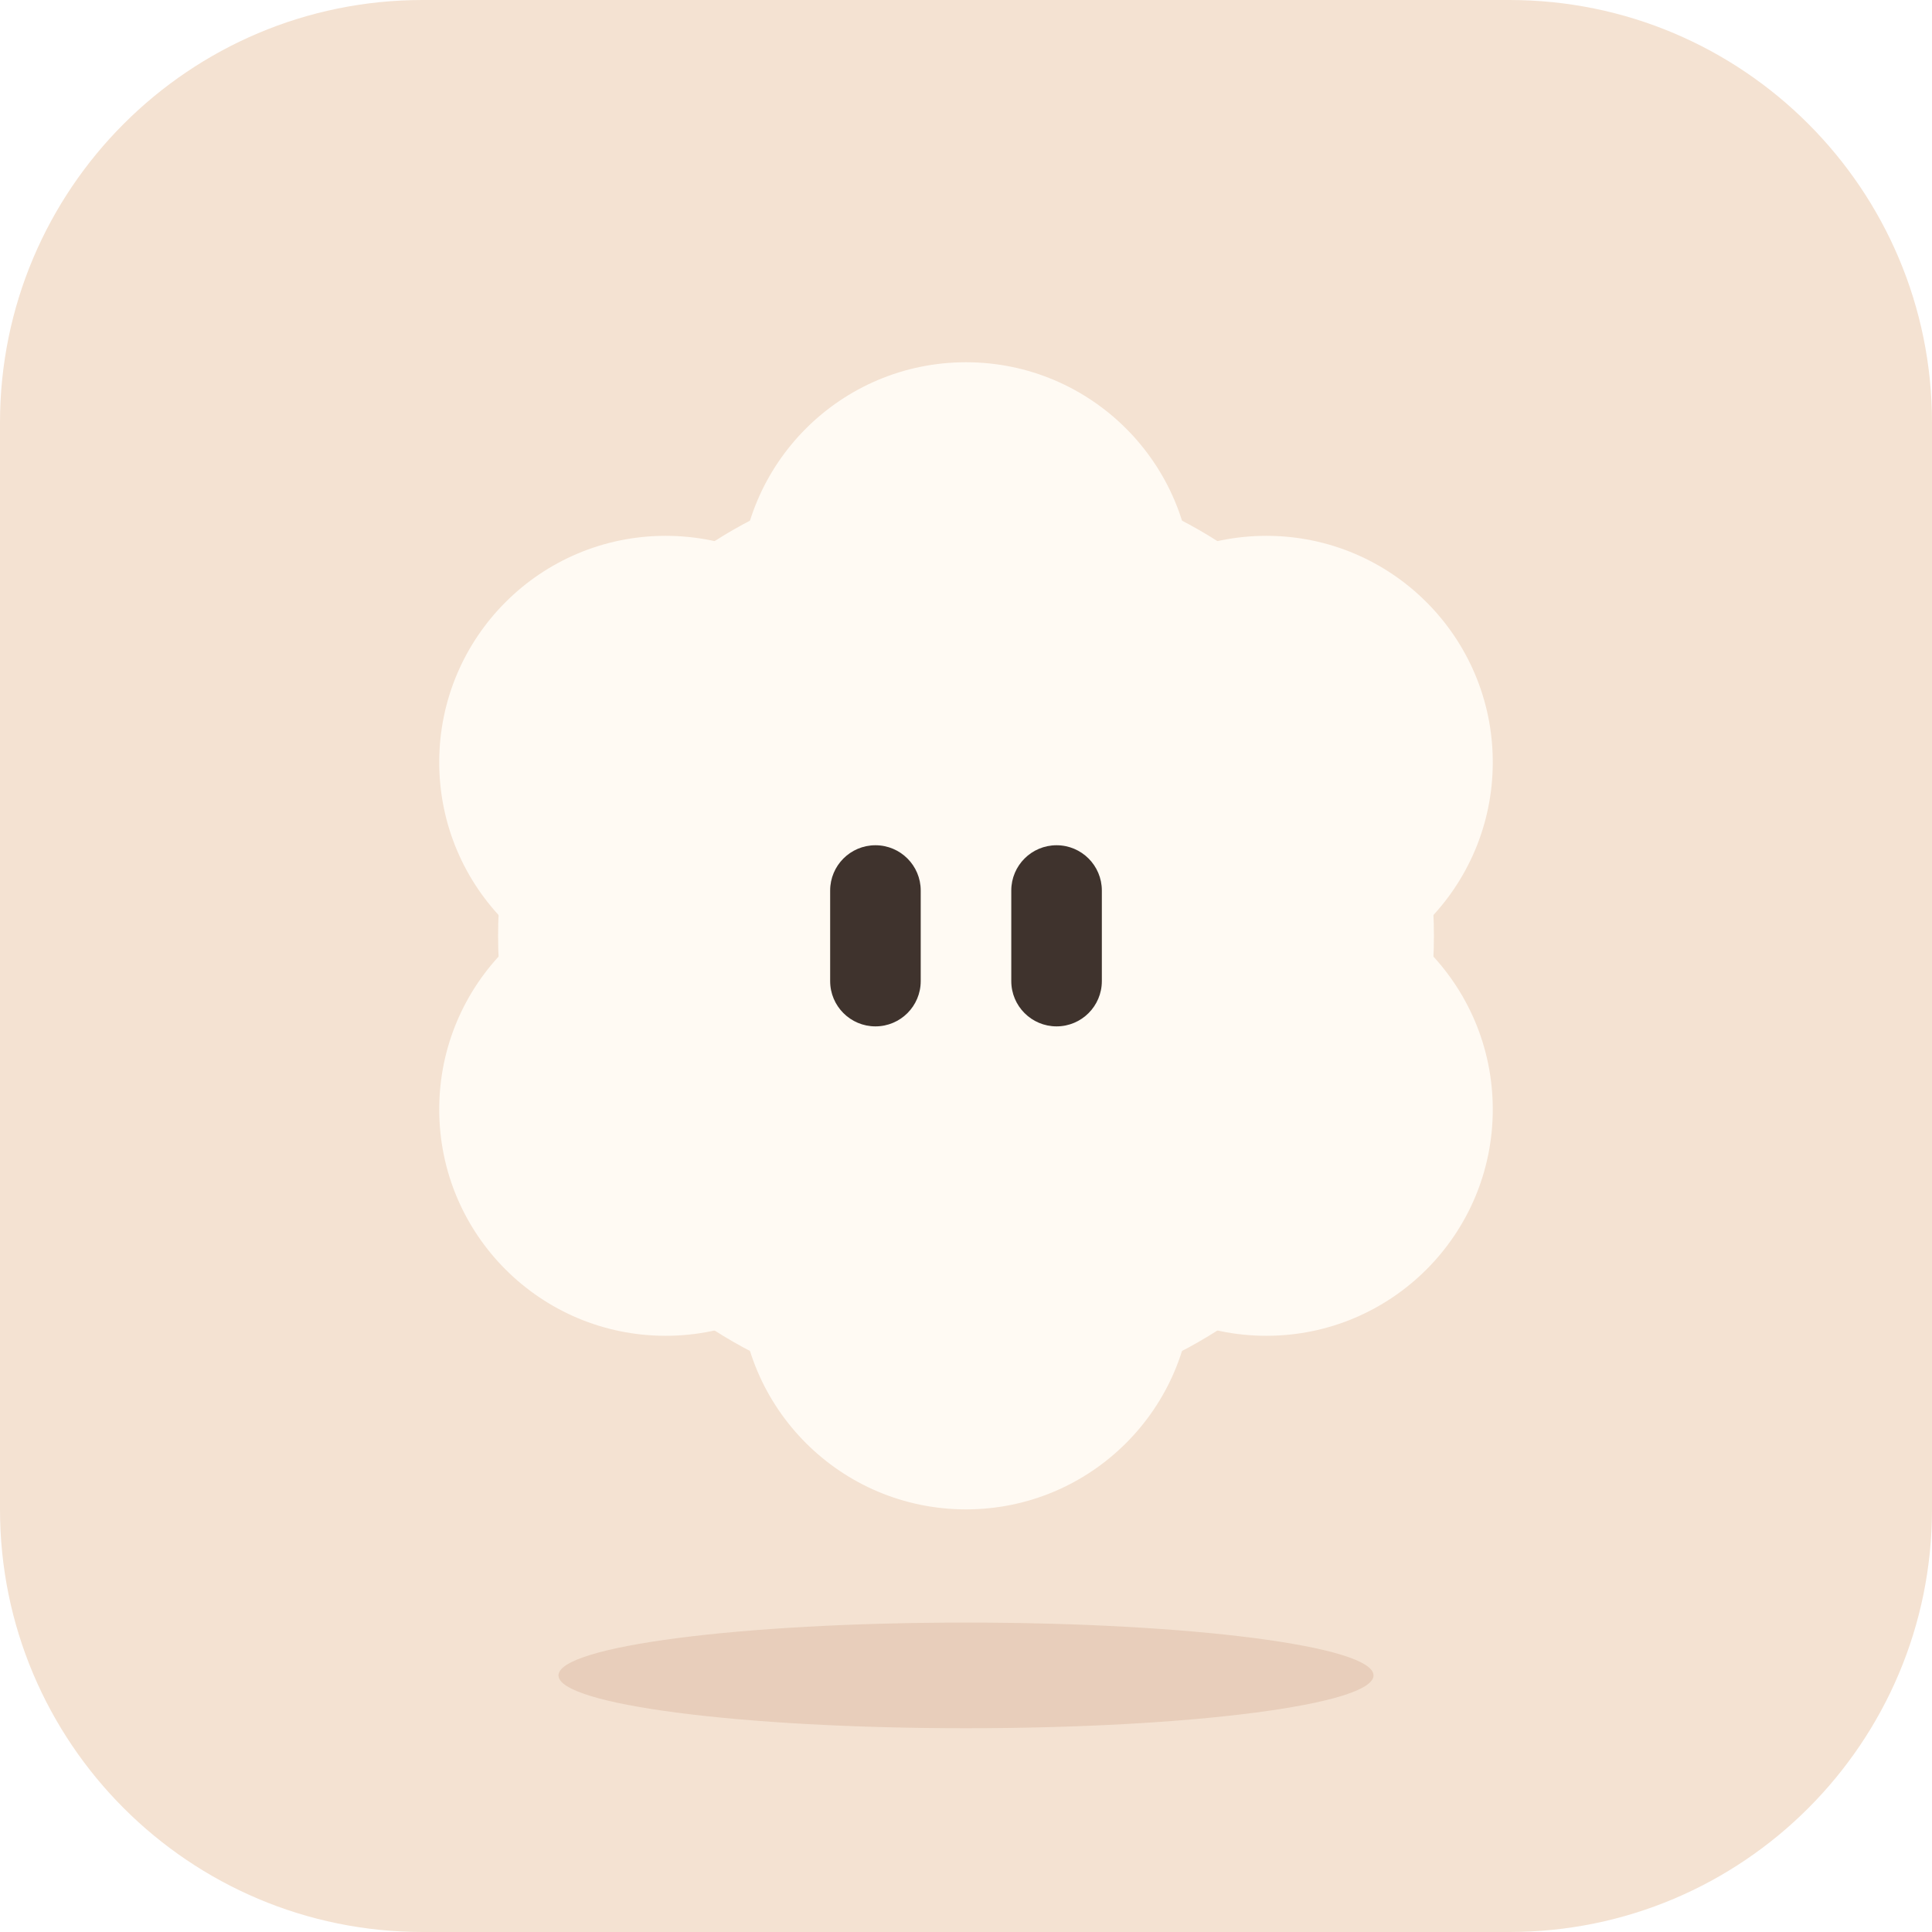
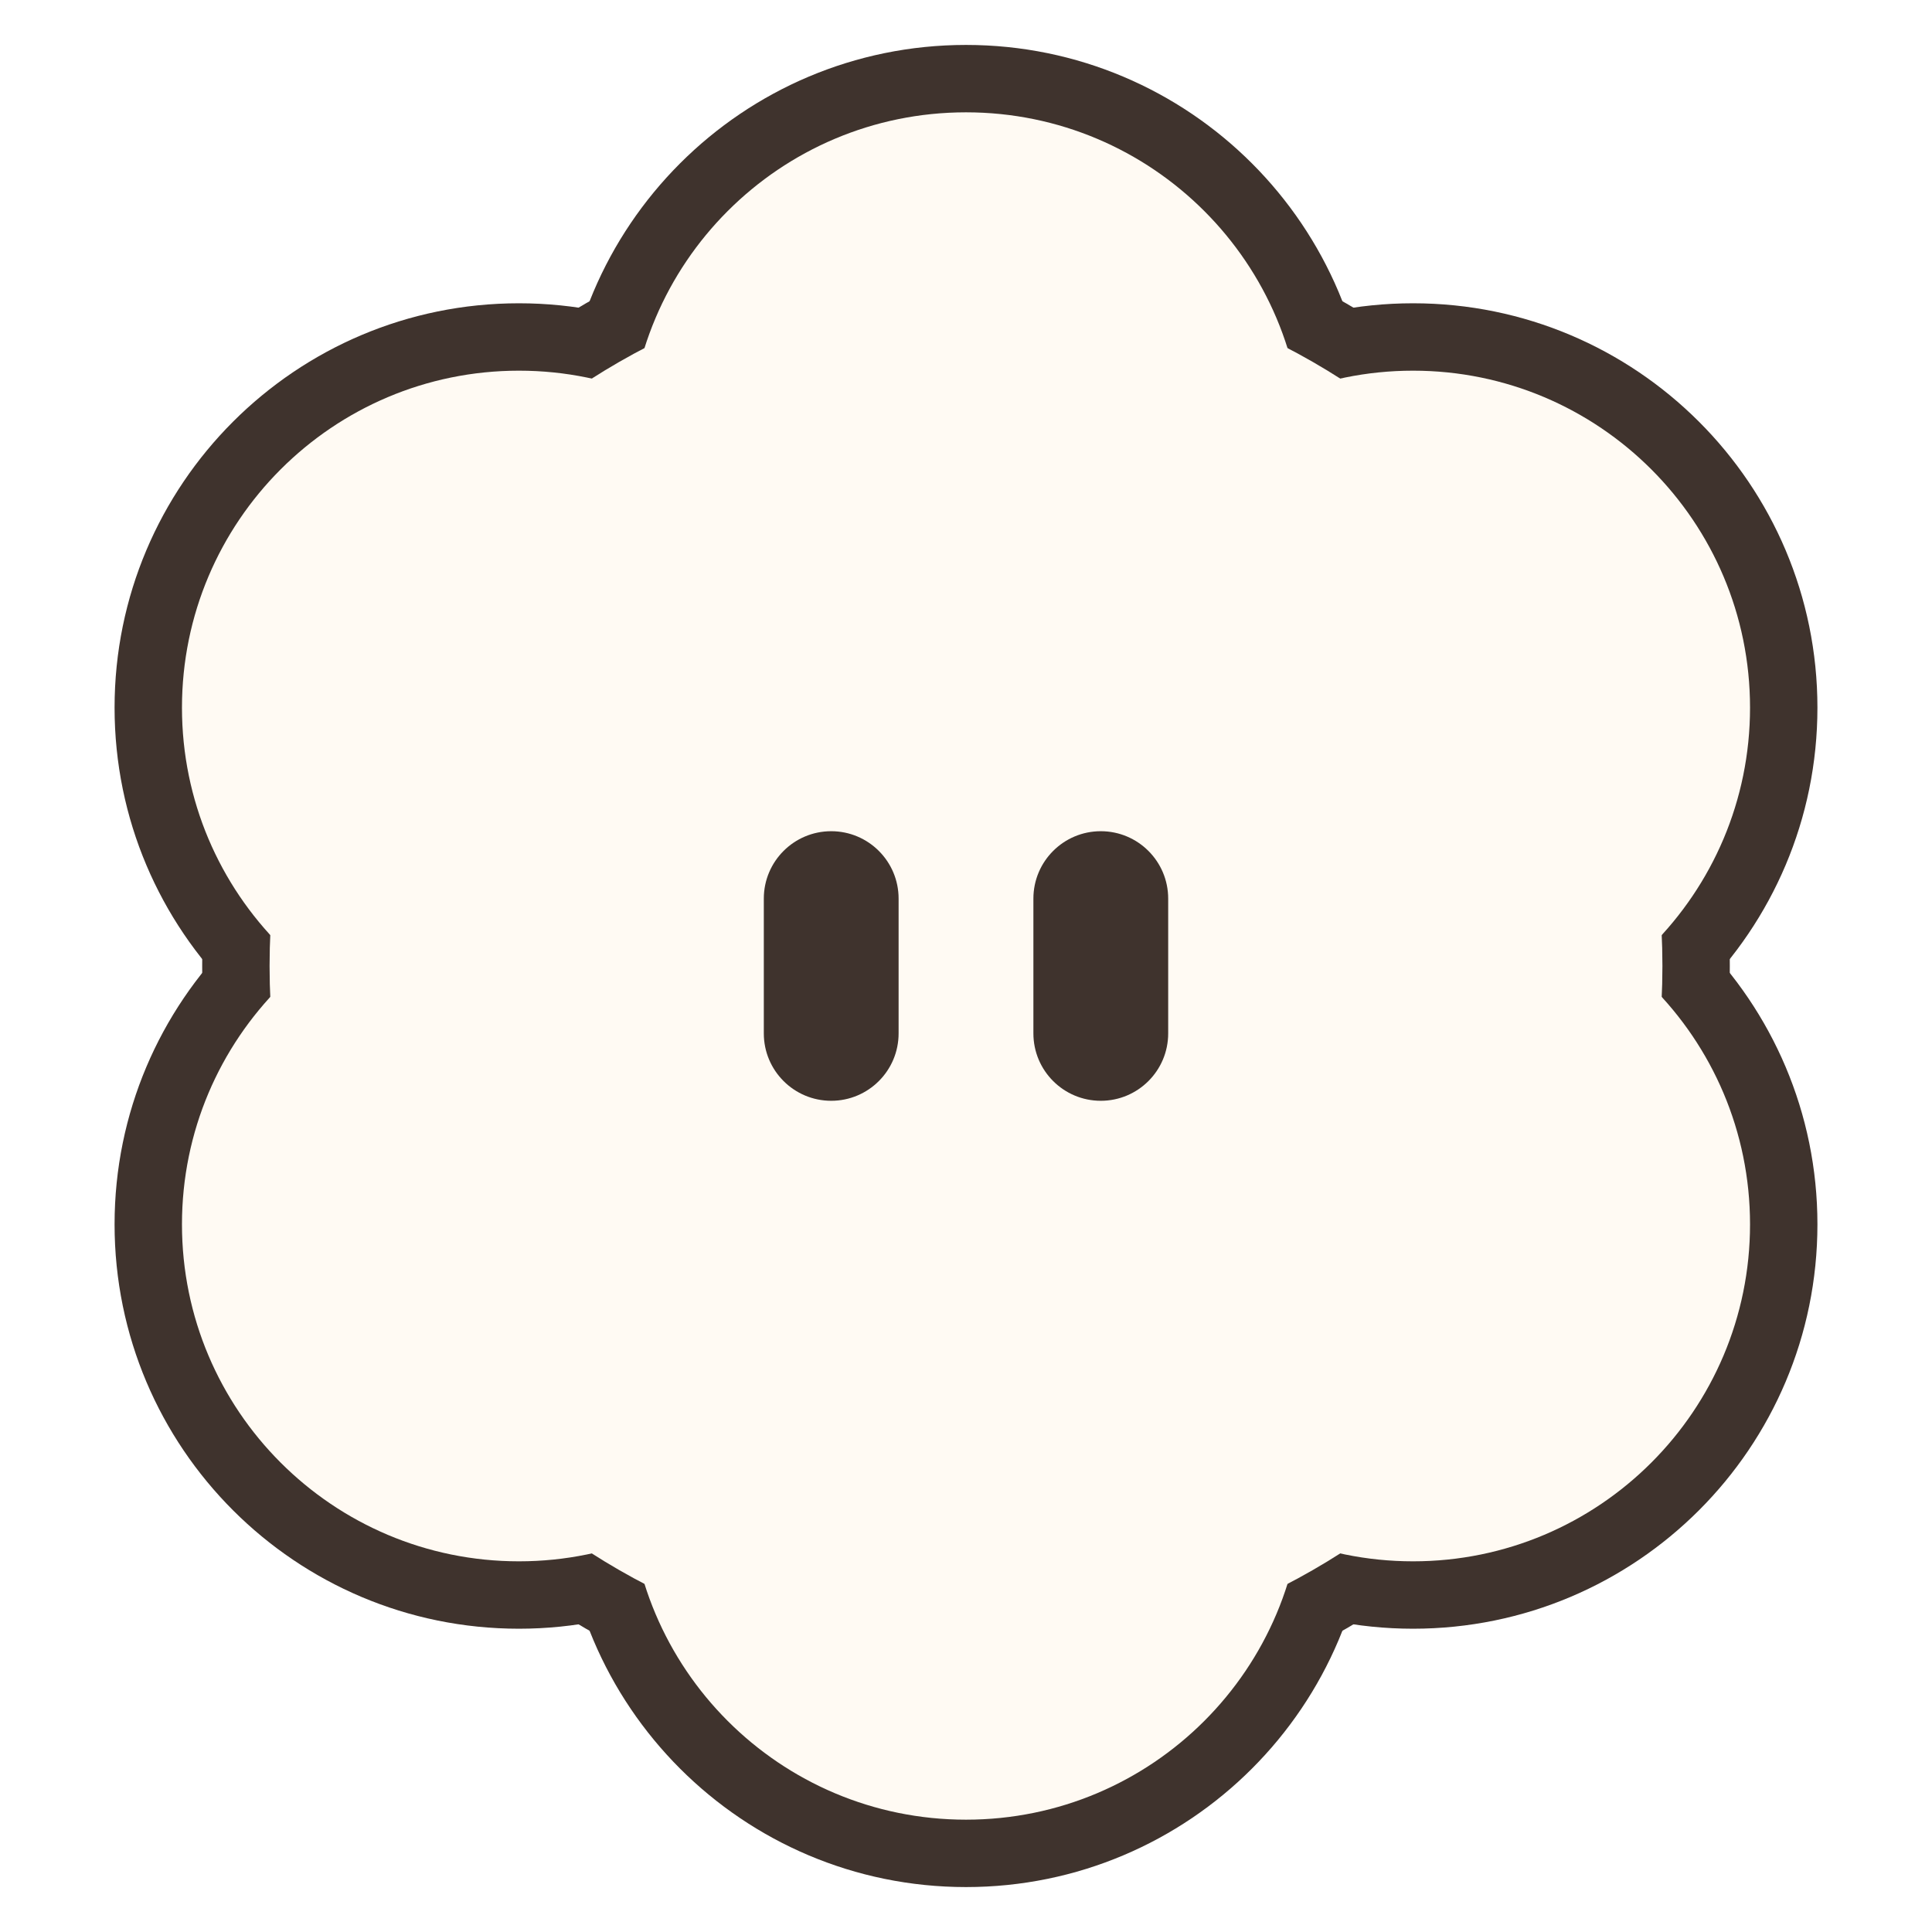
- <svg xmlns="http://www.w3.org/2000/svg" viewBox="0 0 256 256">
-   <rect width="256" height="256" rx="56" fill="#F4E2D2" />
-   <ellipse cx="128" cy="222" rx="54" ry="7" fill="#A4633826" />
+ <svg xmlns="http://www.w3.org/2000/svg" viewBox="42 38 172 172">
+   <g fill="#3F332D">
+     <circle cx="128" cy="124" r="68" />
+     <circle cx="128" cy="78" r="36" />
+     <circle cx="167.8" cy="101" r="36" />
+     <circle cx="167.8" cy="147" r="36" />
+     <circle cx="128" cy="170" r="36" />
+     <circle cx="88.2" cy="147" r="36" />
+     <circle cx="88.2" cy="101" r="36" />
+   </g>
  <g fill="#FFFAF3">
    <circle cx="128" cy="124" r="62" />
    <circle cx="128" cy="78" r="30" />
    <circle cx="167.8" cy="101" r="30" />
    <circle cx="167.8" cy="147" r="30" />
    <circle cx="128" cy="170" r="30" />
    <circle cx="88.2" cy="147" r="30" />
    <circle cx="88.2" cy="101" r="30" />
  </g>
  <g fill="#3F332D">
    <rect x="110" y="112" width="12" height="24" rx="6" />
    <rect x="134" y="112" width="12" height="24" rx="6" />
  </g>
</svg>
